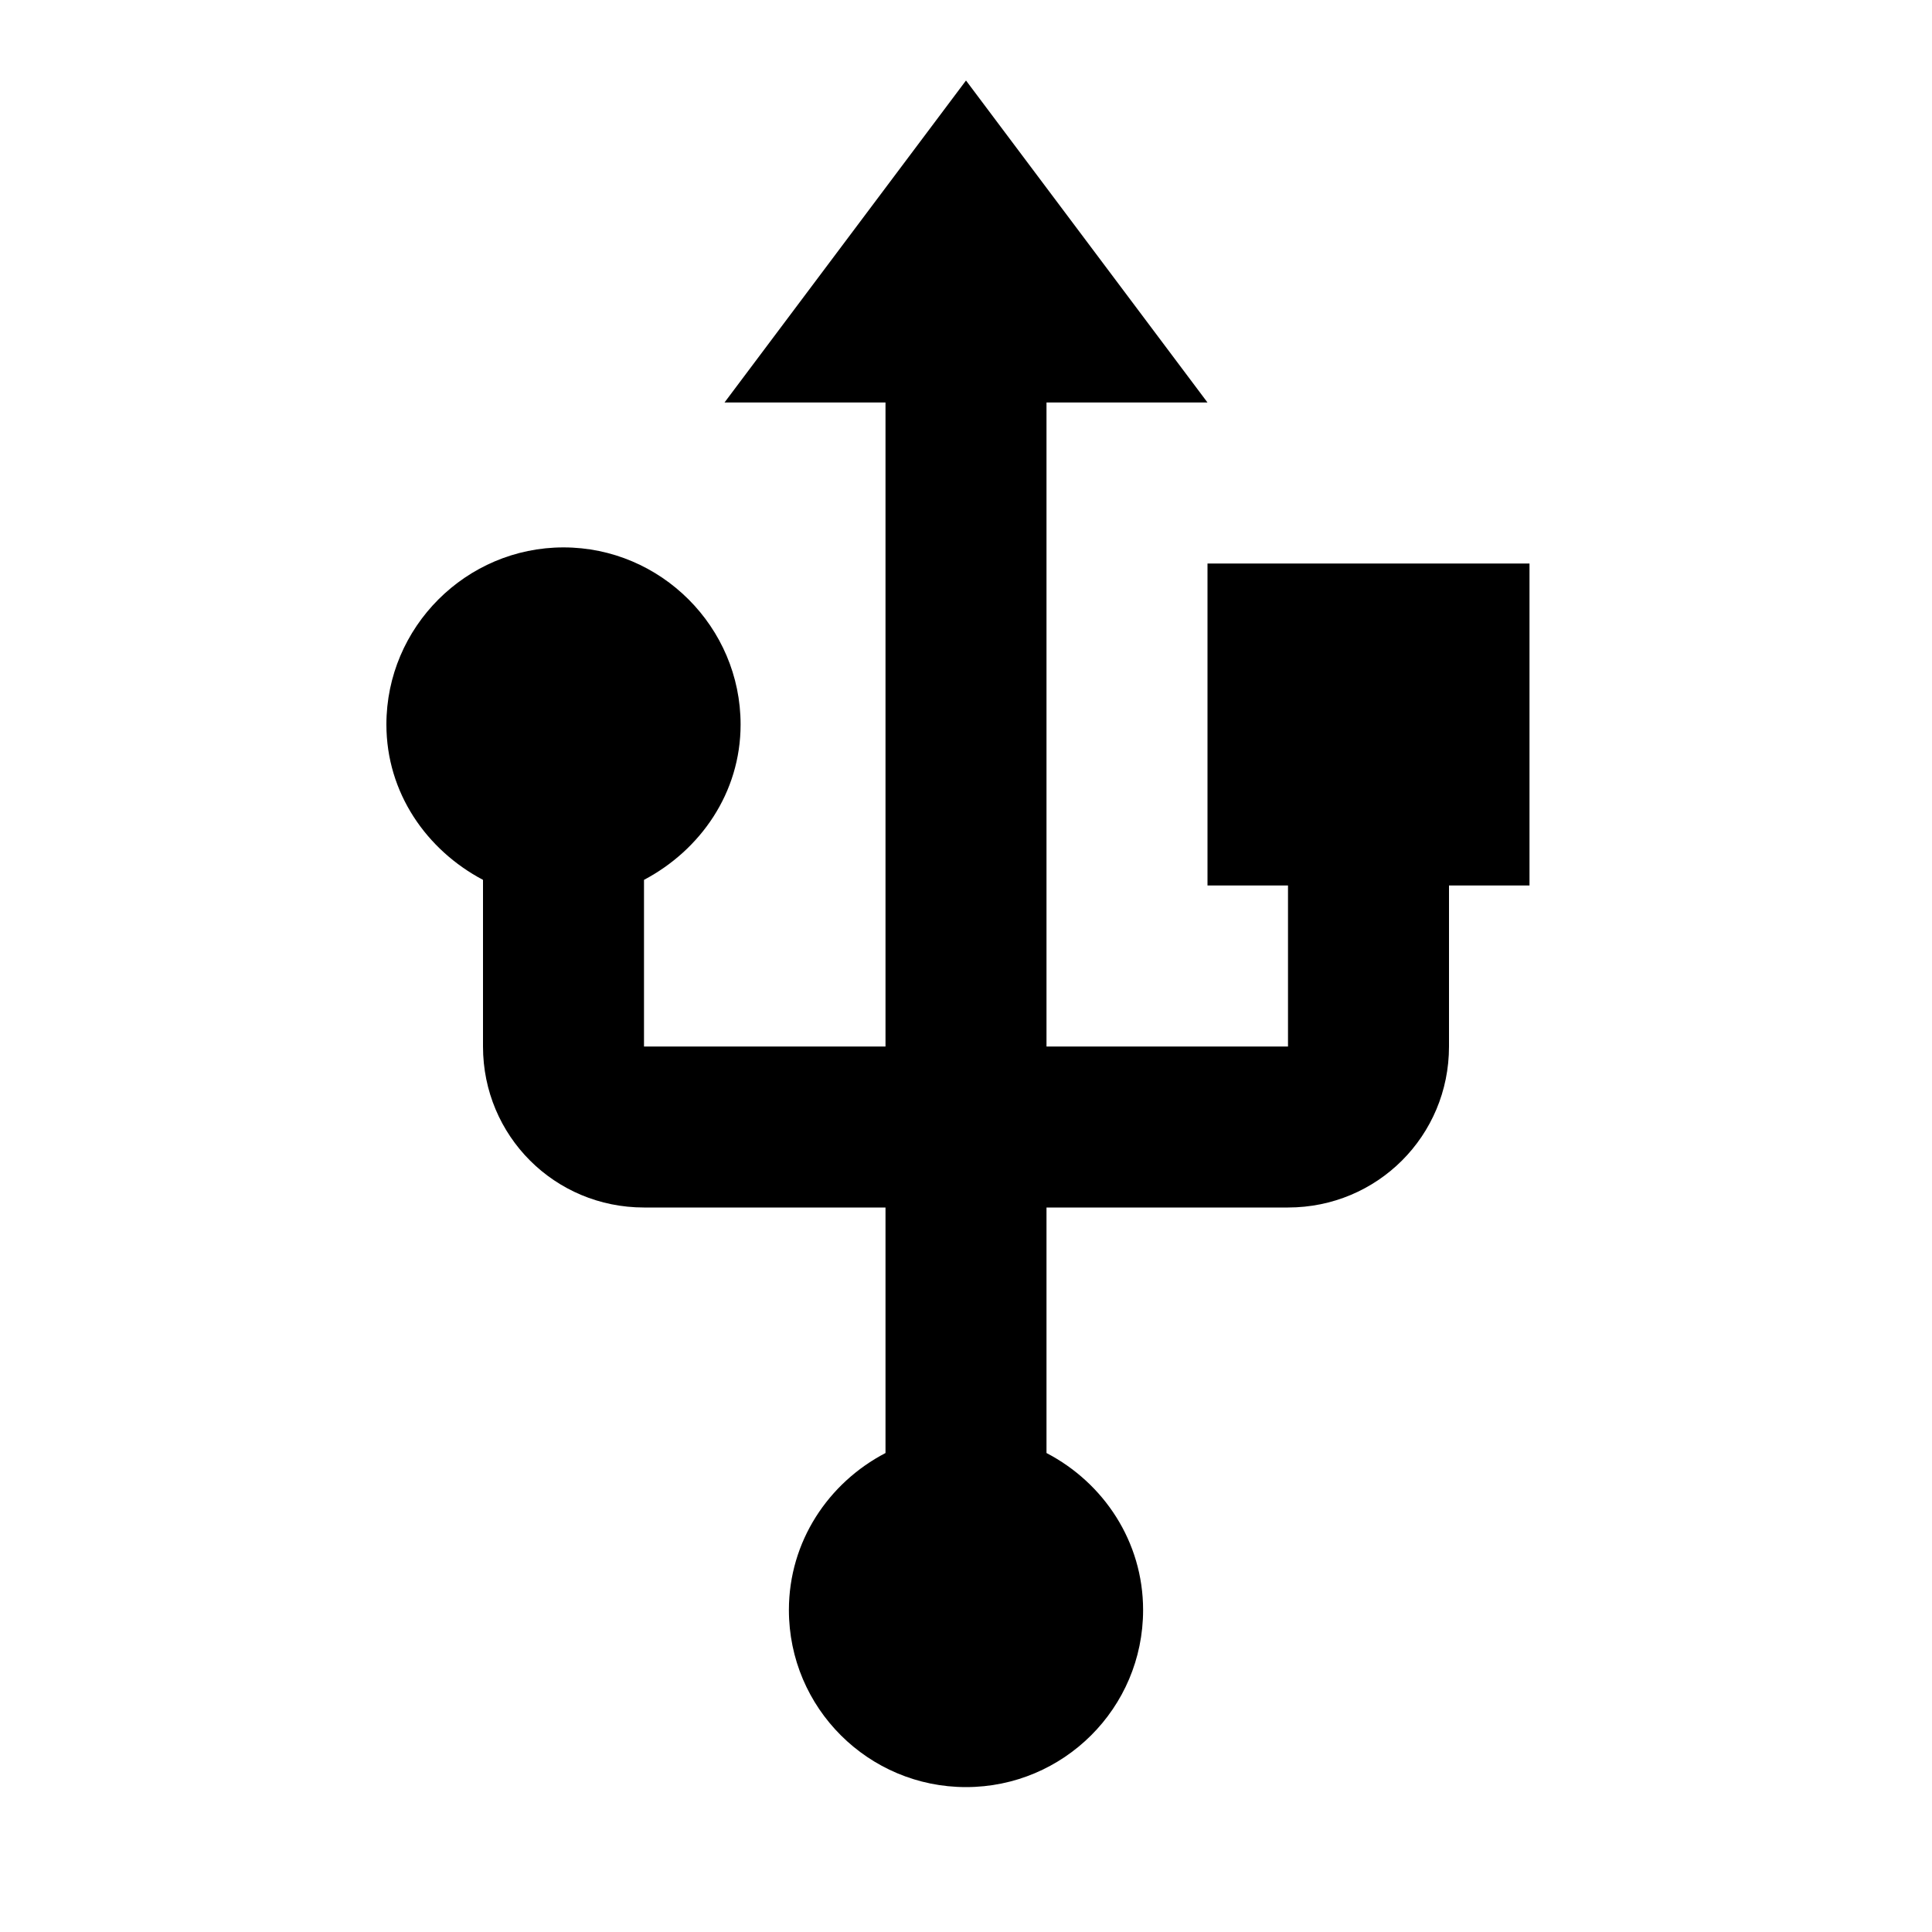
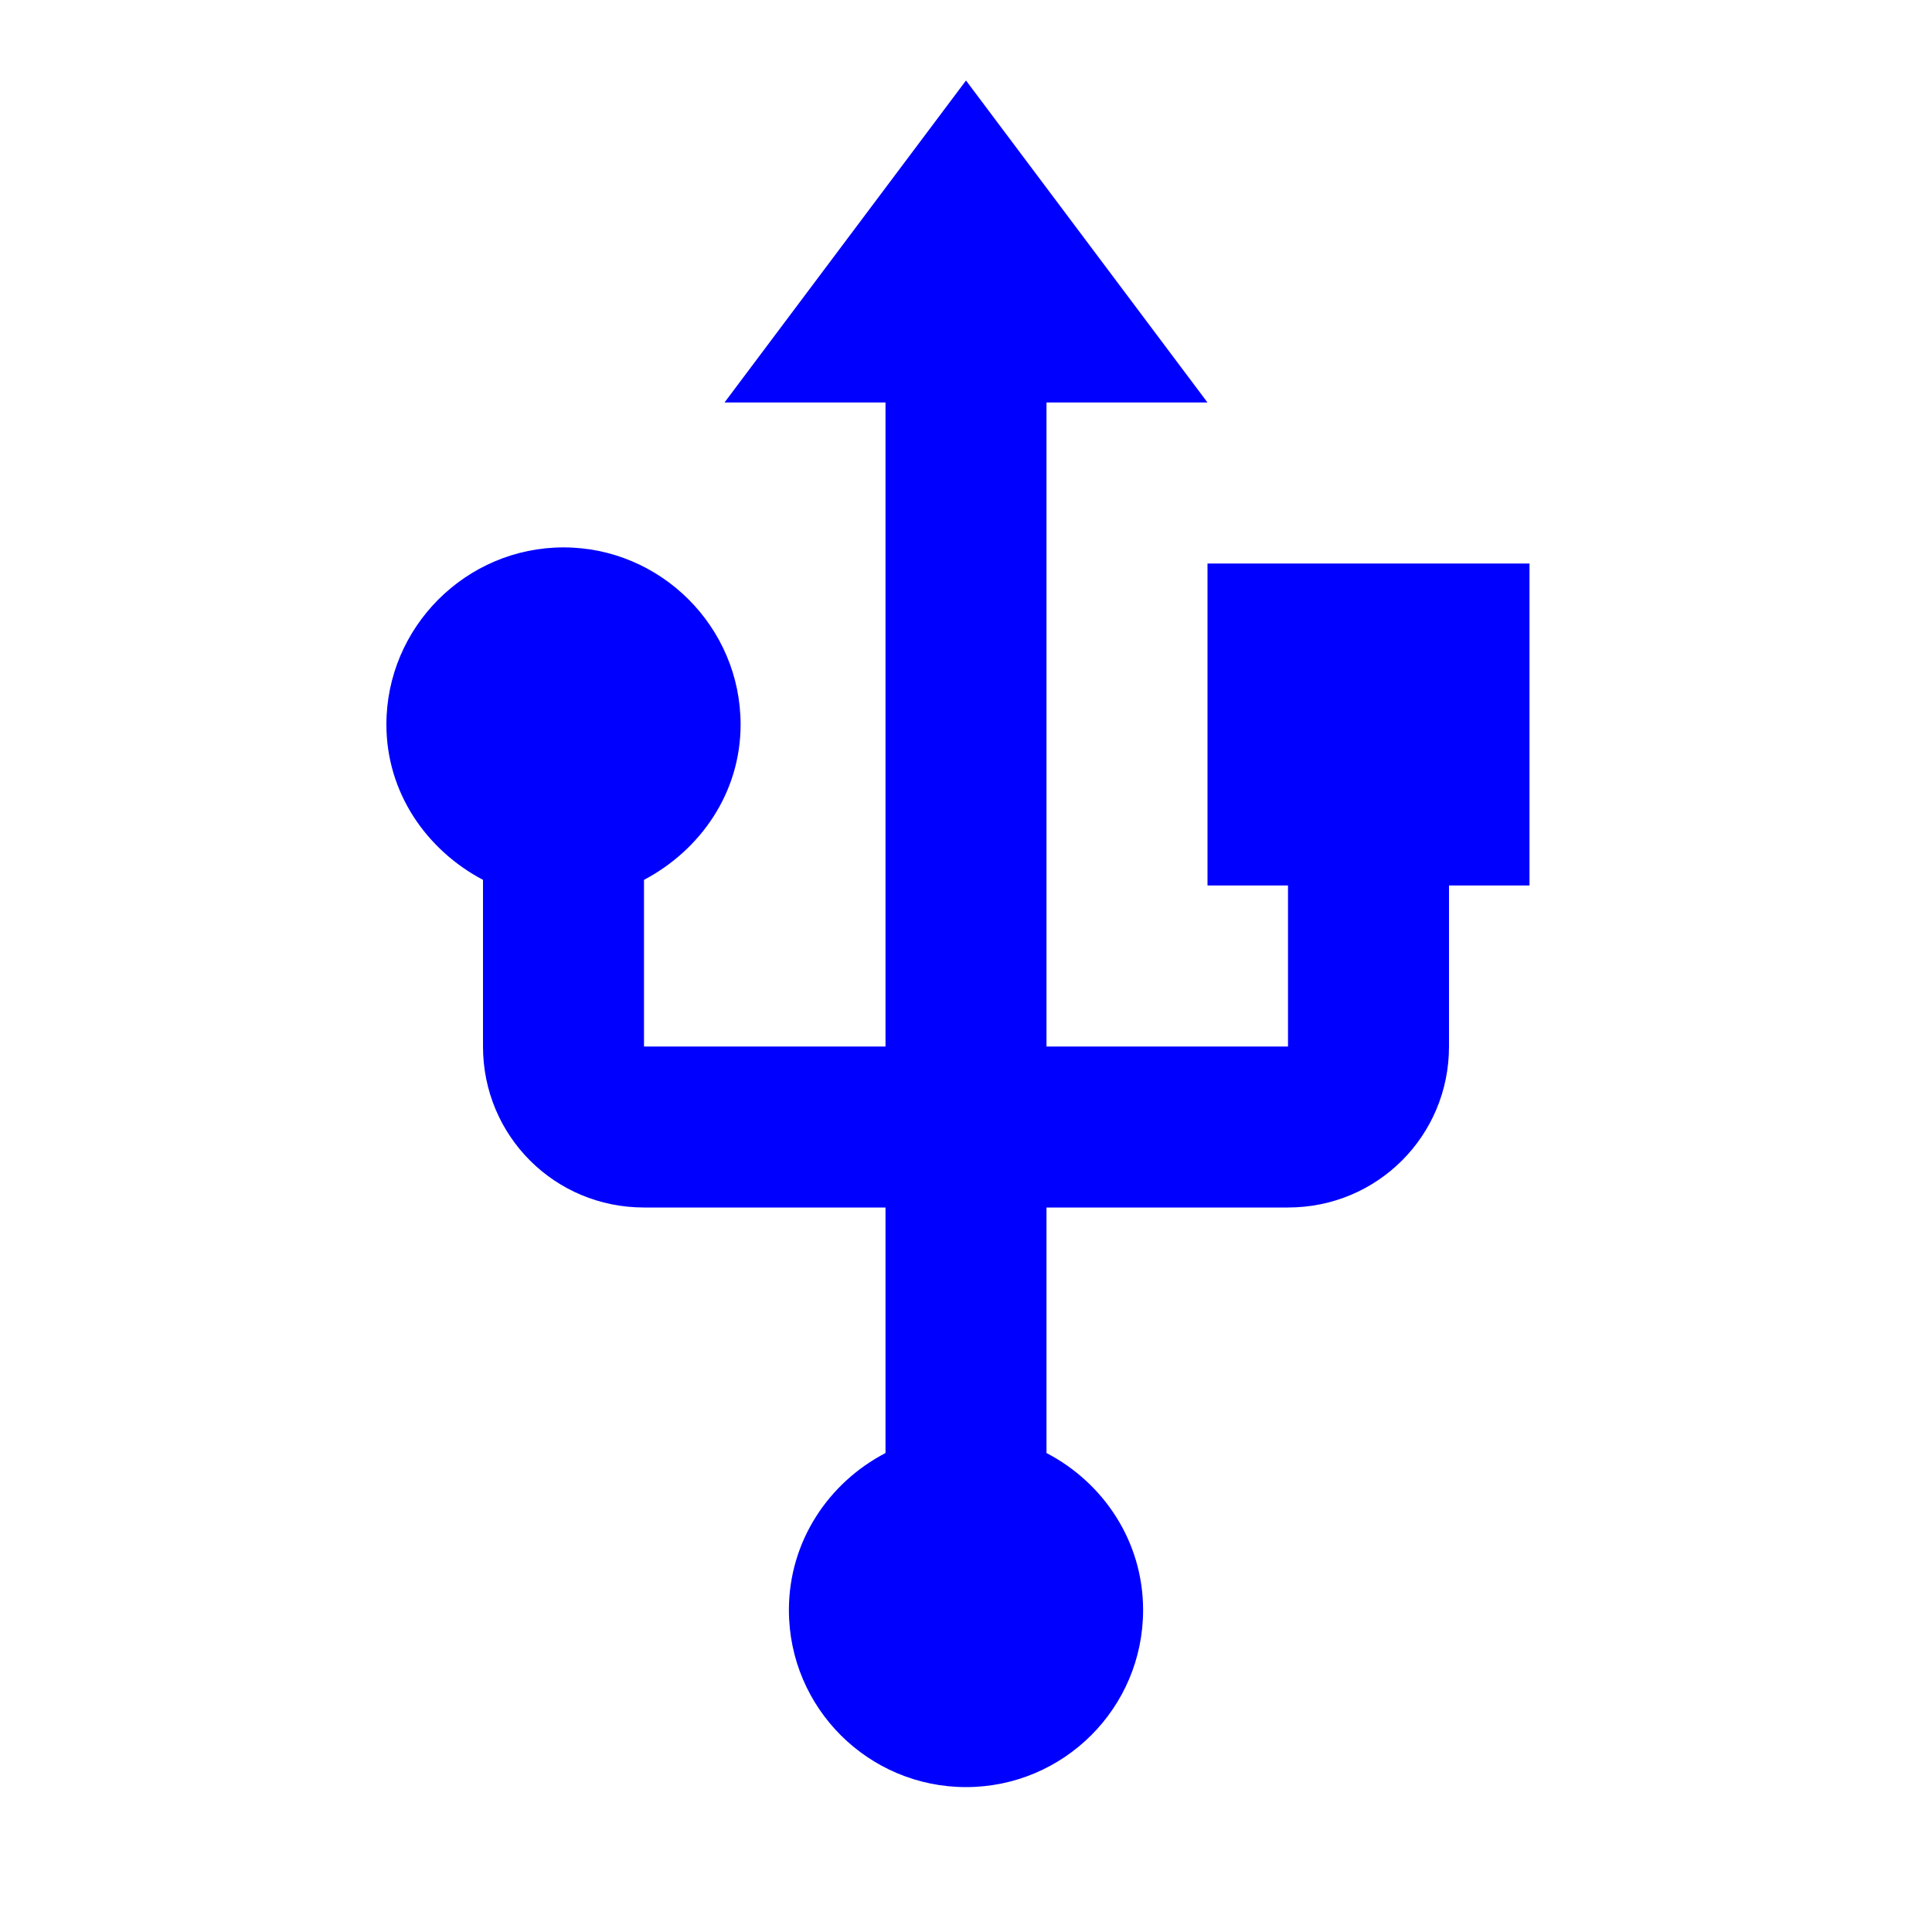
- <svg xmlns="http://www.w3.org/2000/svg" height="24px" viewBox="0 0 24 24" width="24px" fill="#000000">
+ <svg xmlns="http://www.w3.org/2000/svg" height="24px" viewBox="0 0 24 24" width="24px" fill="#0000ff">
  <path d="M0 0h24v24H0z" fill="none" />
  <path d="M15 7v4h1v2h-3V5h2l-3-4-3 4h2v8H8v-2.07c.7-.37 1.2-1.08 1.2-1.93 0-1.21-.99-2.2-2.2-2.2-1.21 0-2.2.99-2.2 2.2 0 .85.5 1.56 1.2 1.93V13c0 1.11.89 2 2 2h3v3.05c-.71.37-1.2 1.1-1.2 1.95 0 1.22.99 2.2 2.2 2.2 1.21 0 2.2-.98 2.2-2.2 0-.85-.49-1.58-1.2-1.95V15h3c1.11 0 2-.89 2-2v-2h1V7h-4z" />
</svg>
